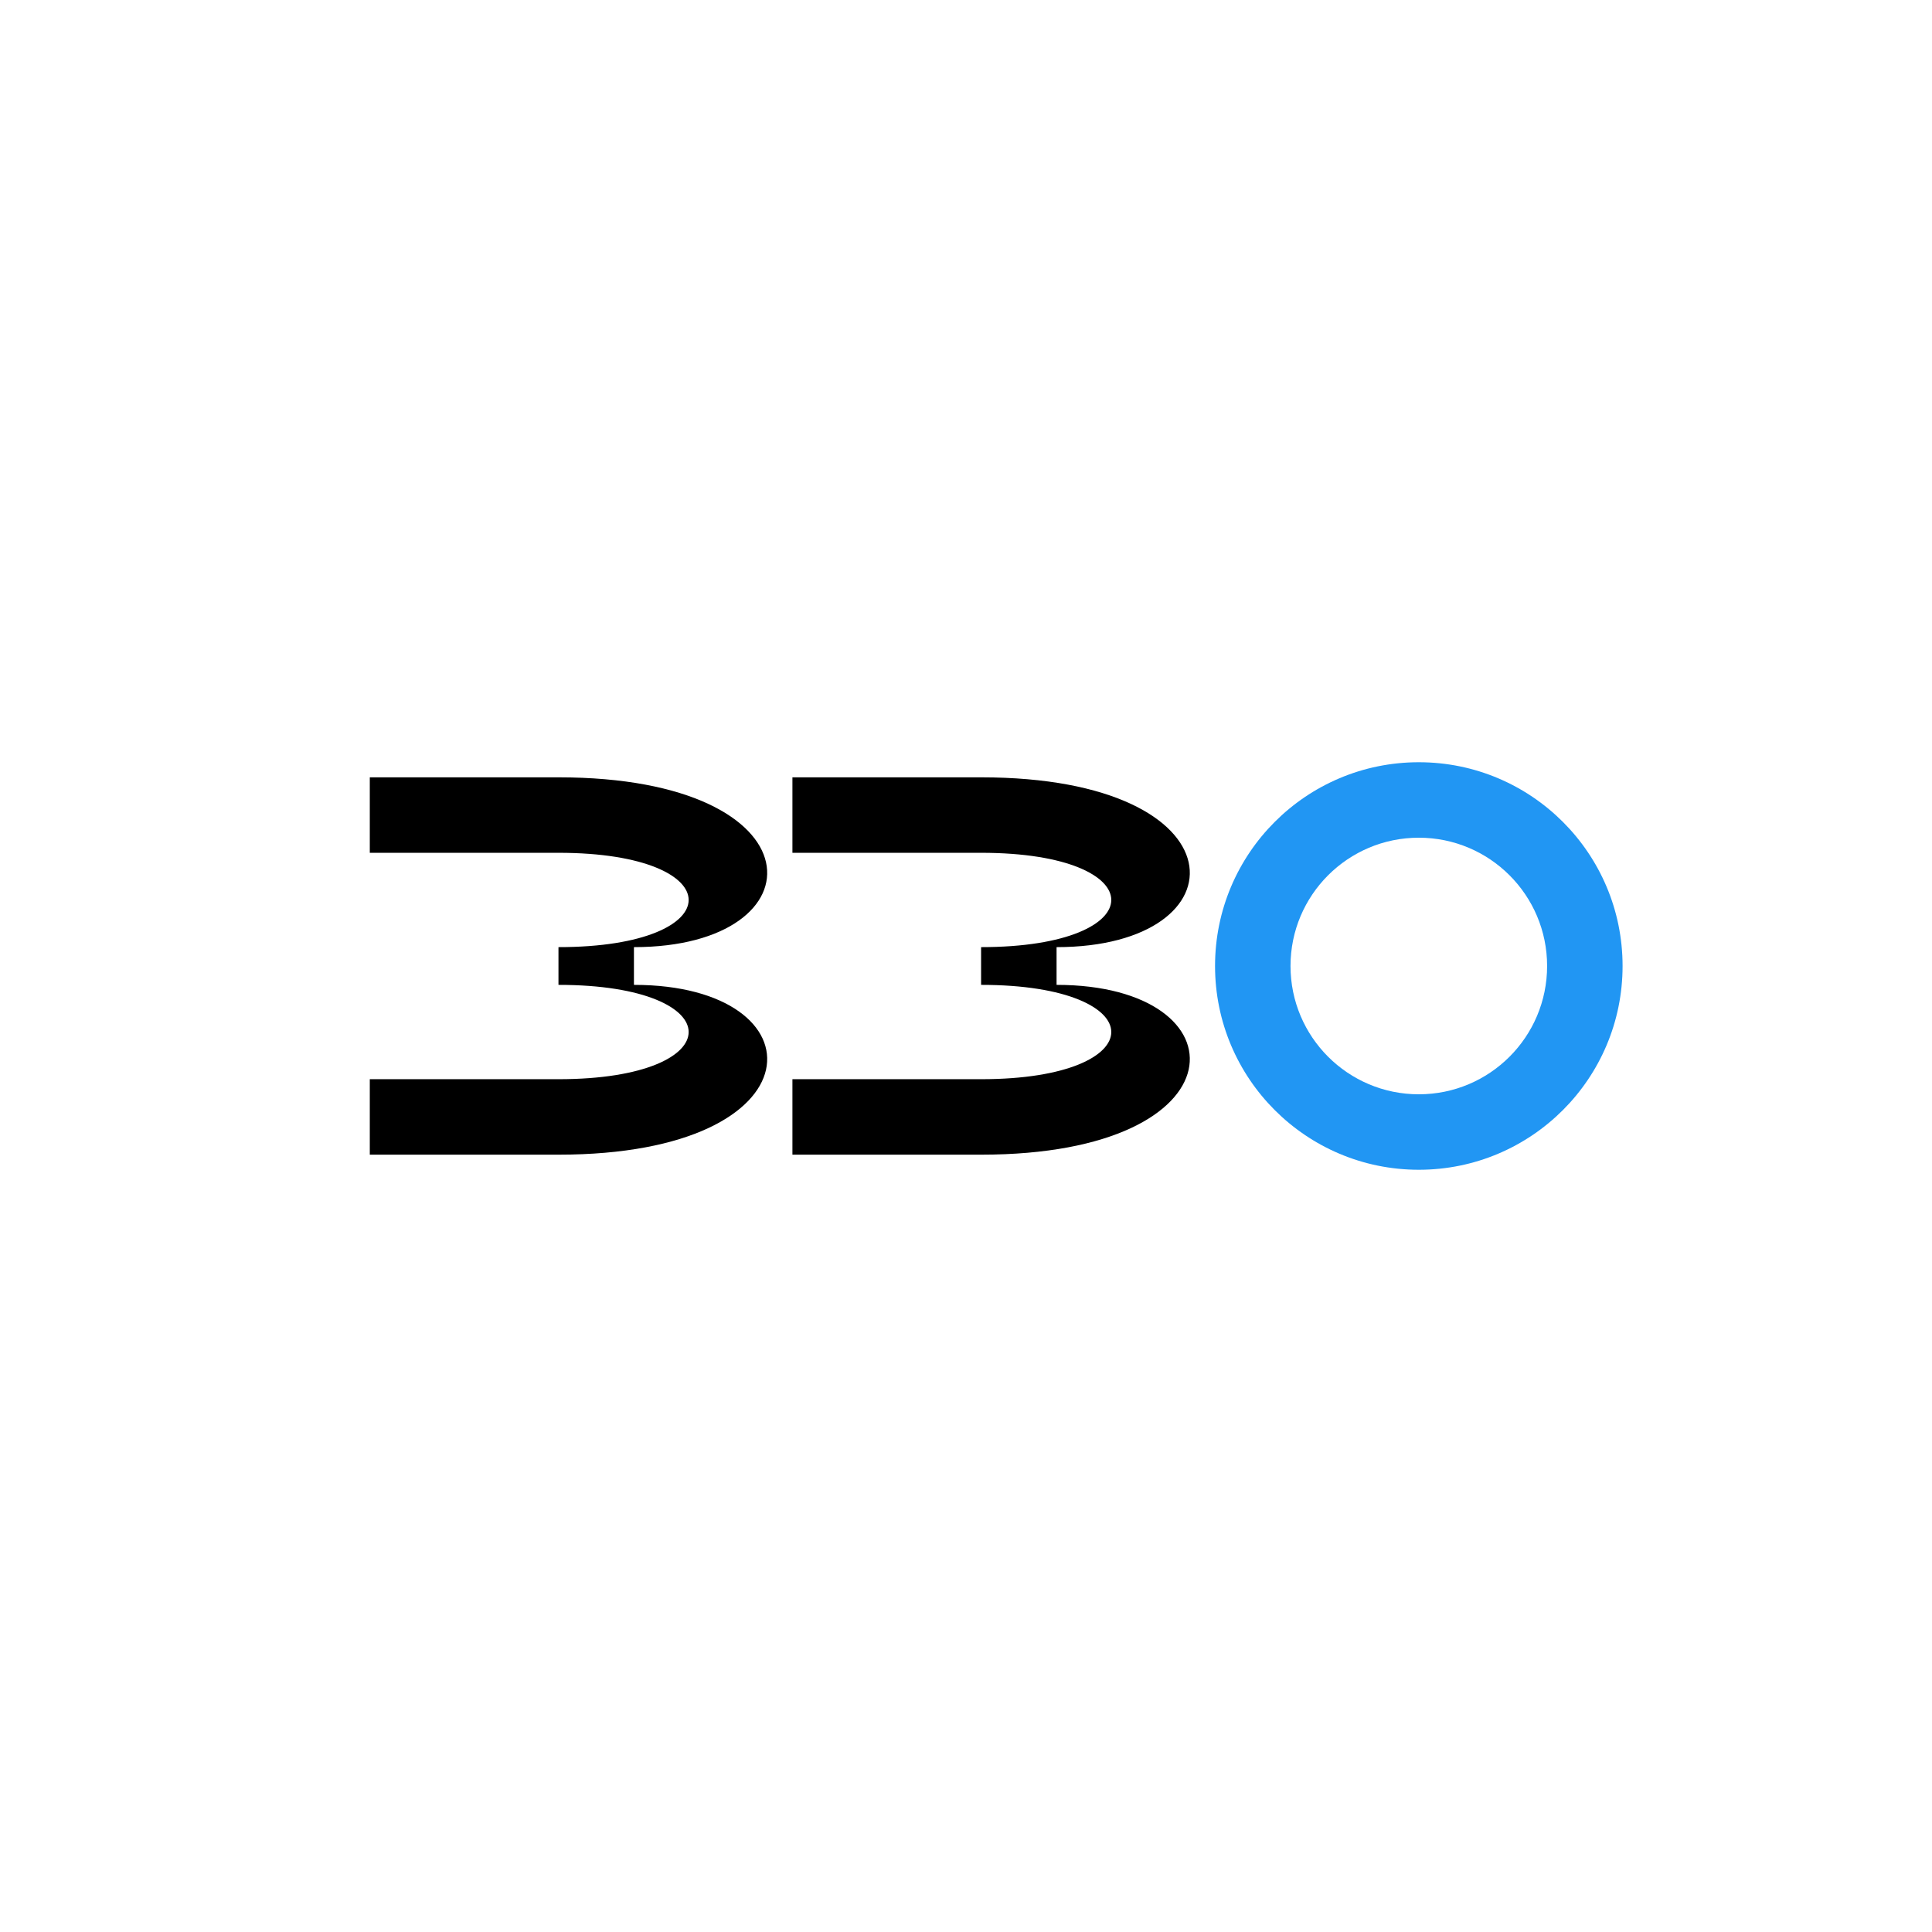
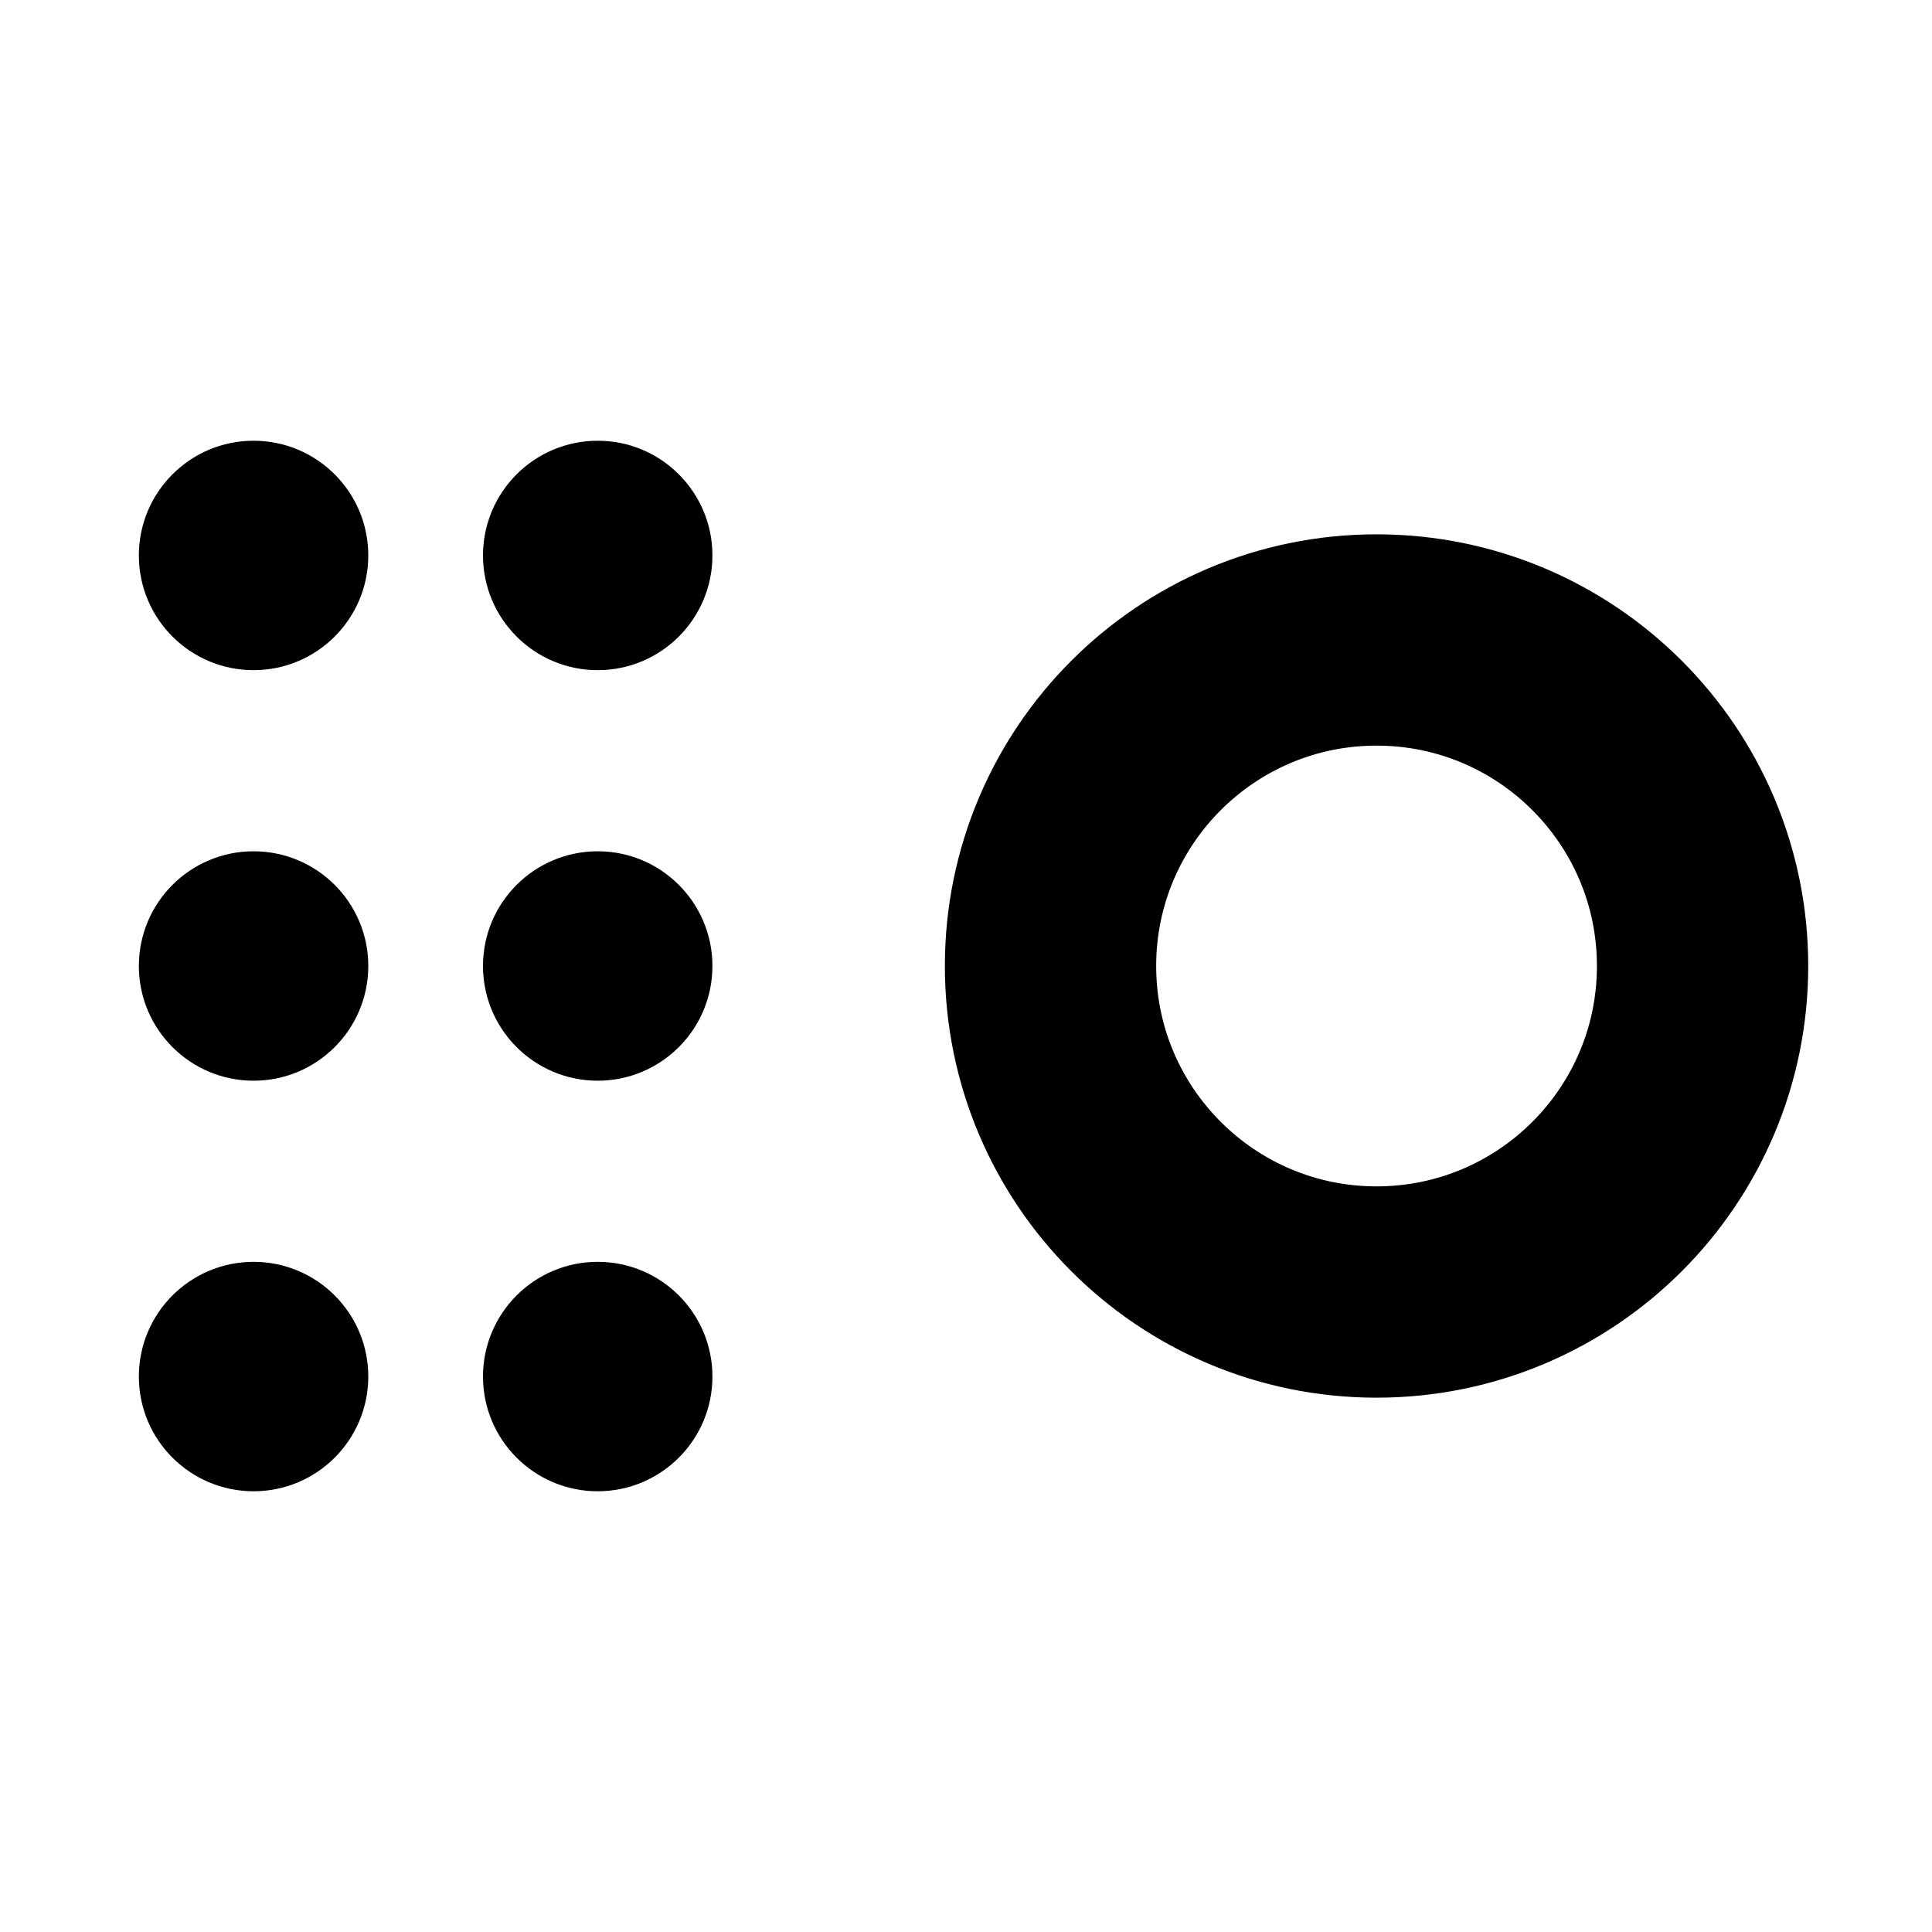
- <svg xmlns="http://www.w3.org/2000/svg" viewBox="0 0 512 512" width="512" height="512">
-   <g transform="translate(256,256)">
-     <path fill="currentColor" d="M-158,-50 L-108,-50 C-38,-50 -38,-5 -88,-5 L-88,5 C-38,5 -38,50 -108,50 L-158,50 L-158,30 L-108,30 C-62,30 -62,5 -108,5 L-108,-5 C-62,-5 -62,-30 -108,-30 L-158,-30 Z" />
-     <path fill="currentColor" d="M-46,-50 L4,-50 C74,-50 74,-5 24,-5 L24,5 C74,5 74,50 4,50 L-46,50 L-46,30 L4,30 C50,30 50,5 4,5 L4,-5 C50,-5 50,-30 4,-30 L-46,-30 Z" />
-     <path fill="#2196F3" fill-rule="evenodd" d="M120,0 m-54,0 a54,54 0 1,0 108,0 a54,54 0 1,0 -108,0 Z M120,0 m-34,0 a34,34 0 1,1 68,0 a34,34 0 1,1 -68,0 Z" />
+ <svg xmlns="http://www.w3.org/2000/svg" viewBox="96 128 320 256" width="512" height="512" role="img" aria-label="330 logo">
+   <g fill="currentColor">
+     <circle cx="138" cy="188" r="19" />
+     <circle cx="138" cy="256" r="19" />
+     <circle cx="138" cy="324" r="19" />
+     <circle cx="195" cy="188" r="19" />
+     <circle cx="195" cy="256" r="19" />
+     <circle cx="195" cy="324" r="19" />
  </g>
+   <circle cx="324" cy="256" r="54" fill="none" stroke="currentColor" stroke-width="35" />
</svg>
